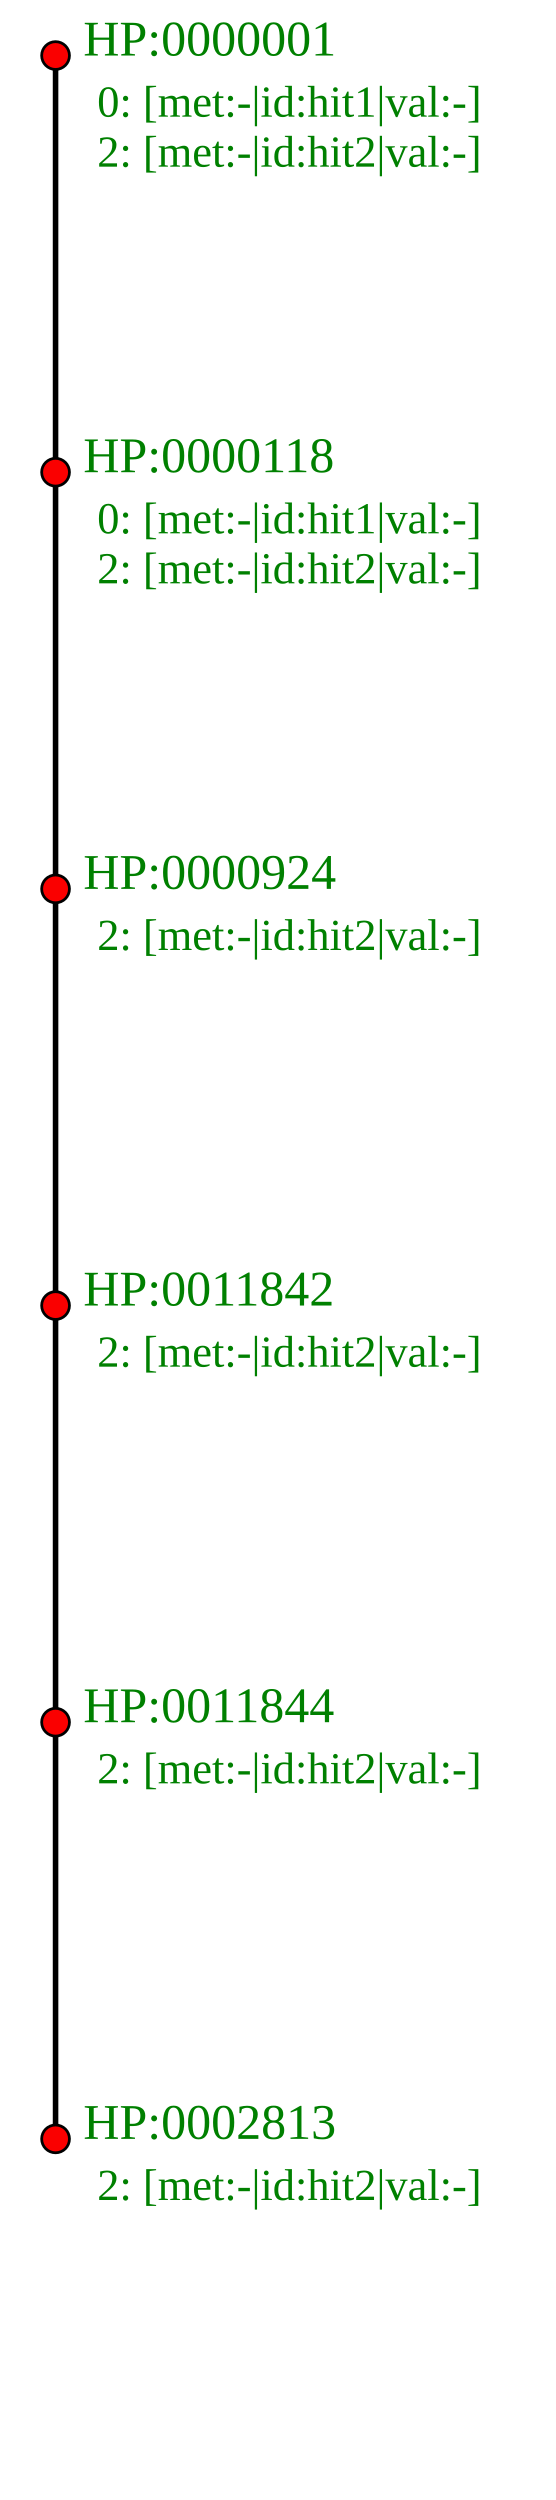
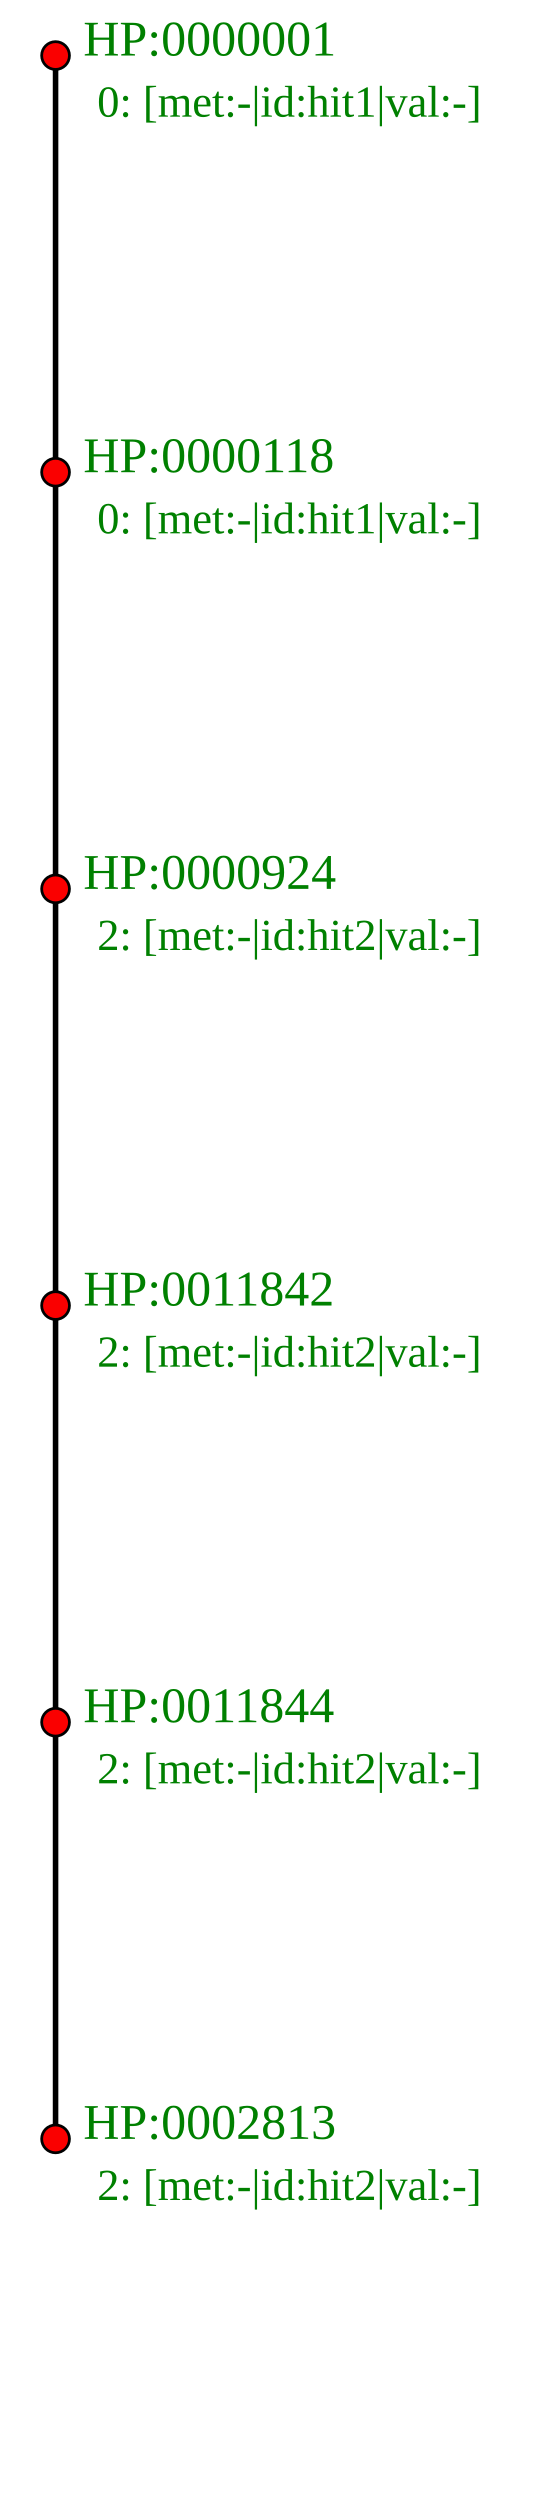
<svg xmlns="http://www.w3.org/2000/svg" version="1.1" baseProfile="full" width="200px" height="900px" viewBox="0 0 200 900">
  <line x1="20" y1="170" x2="20" y2="20" style="stroke: black; stroke-width: 2" />
  <line x1="20" y1="320" x2="20" y2="170" style="stroke: black; stroke-width: 2" />
  <line x1="20" y1="470" x2="20" y2="320" style="stroke: black; stroke-width: 2" />
  <line x1="20" y1="620" x2="20" y2="470" style="stroke: black; stroke-width: 2" />
  <line x1="20" y1="770" x2="20" y2="620" style="stroke: black; stroke-width: 2" />
  <text x="30" y="20" fill="green" style="font-size: 18px">HP:0000001</text>
  <text x="35" y="42" fill="green" style="font-size: 16px">0: [met:-|id:hit1|val:-]</text>
-   <text x="35" y="60" fill="green" style="font-size: 16px">2: [met:-|id:hit2|val:-]</text>
  <text x="30" y="170" fill="green" style="font-size: 18px">HP:0000118</text>
  <text x="35" y="192" fill="green" style="font-size: 16px">0: [met:-|id:hit1|val:-]</text>
-   <text x="35" y="210" fill="green" style="font-size: 16px">2: [met:-|id:hit2|val:-]</text>
  <text x="30" y="320" fill="green" style="font-size: 18px">HP:0000924</text>
  <text x="35" y="342" fill="green" style="font-size: 16px">2: [met:-|id:hit2|val:-]</text>
  <text x="30" y="470" fill="green" style="font-size: 18px">HP:0011842</text>
  <text x="35" y="492" fill="green" style="font-size: 16px">2: [met:-|id:hit2|val:-]</text>
  <text x="30" y="620" fill="green" style="font-size: 18px">HP:0011844</text>
  <text x="35" y="642" fill="green" style="font-size: 16px">2: [met:-|id:hit2|val:-]</text>
  <text x="30" y="770" fill="green" style="font-size: 18px">HP:0002813</text>
  <text x="35" y="792" fill="green" style="font-size: 16px">2: [met:-|id:hit2|val:-]</text>
  <circle cx="20" cy="20" r="5" stroke="black" stroke-width="1" fill="#fa0000" />
  <circle cx="20" cy="170" r="5" stroke="black" stroke-width="1" fill="#fa0000" />
  <circle cx="20" cy="320" r="5" stroke="black" stroke-width="1" fill="#fa0000" />
  <circle cx="20" cy="470" r="5" stroke="black" stroke-width="1" fill="#fa0000" />
  <circle cx="20" cy="620" r="5" stroke="black" stroke-width="1" fill="#fa0000" />
  <circle cx="20" cy="770" r="5" stroke="black" stroke-width="1" fill="#fa0000" />
</svg>
